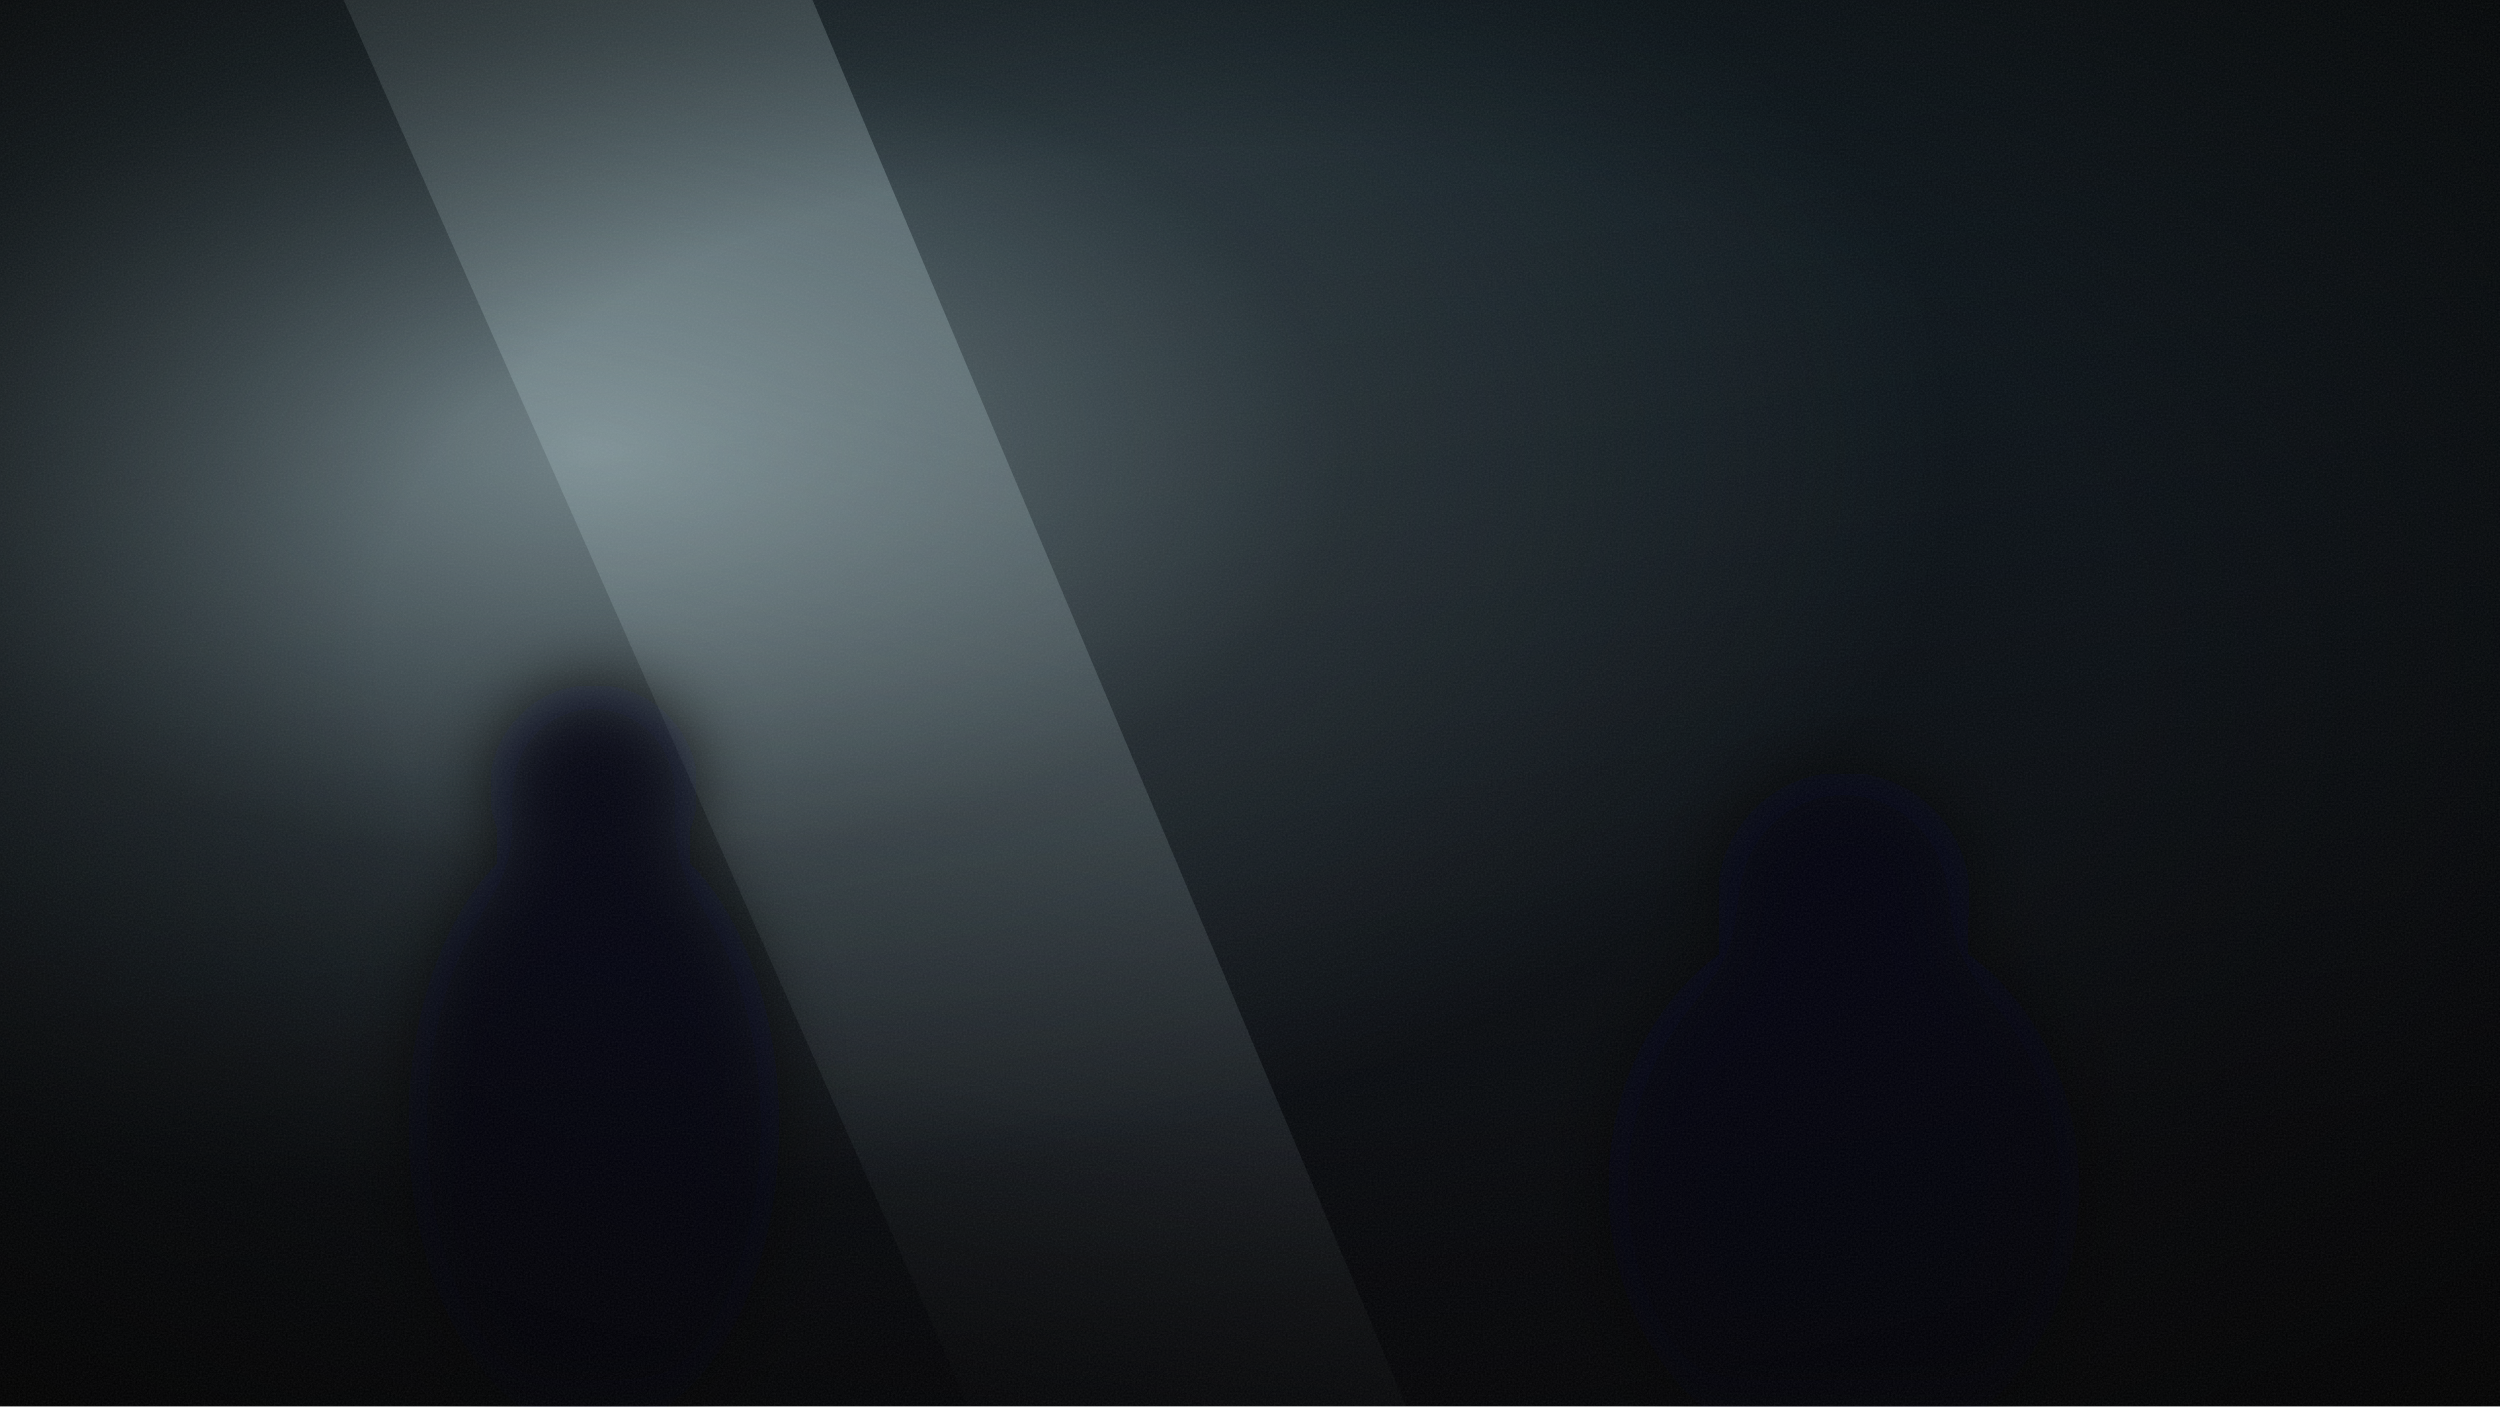
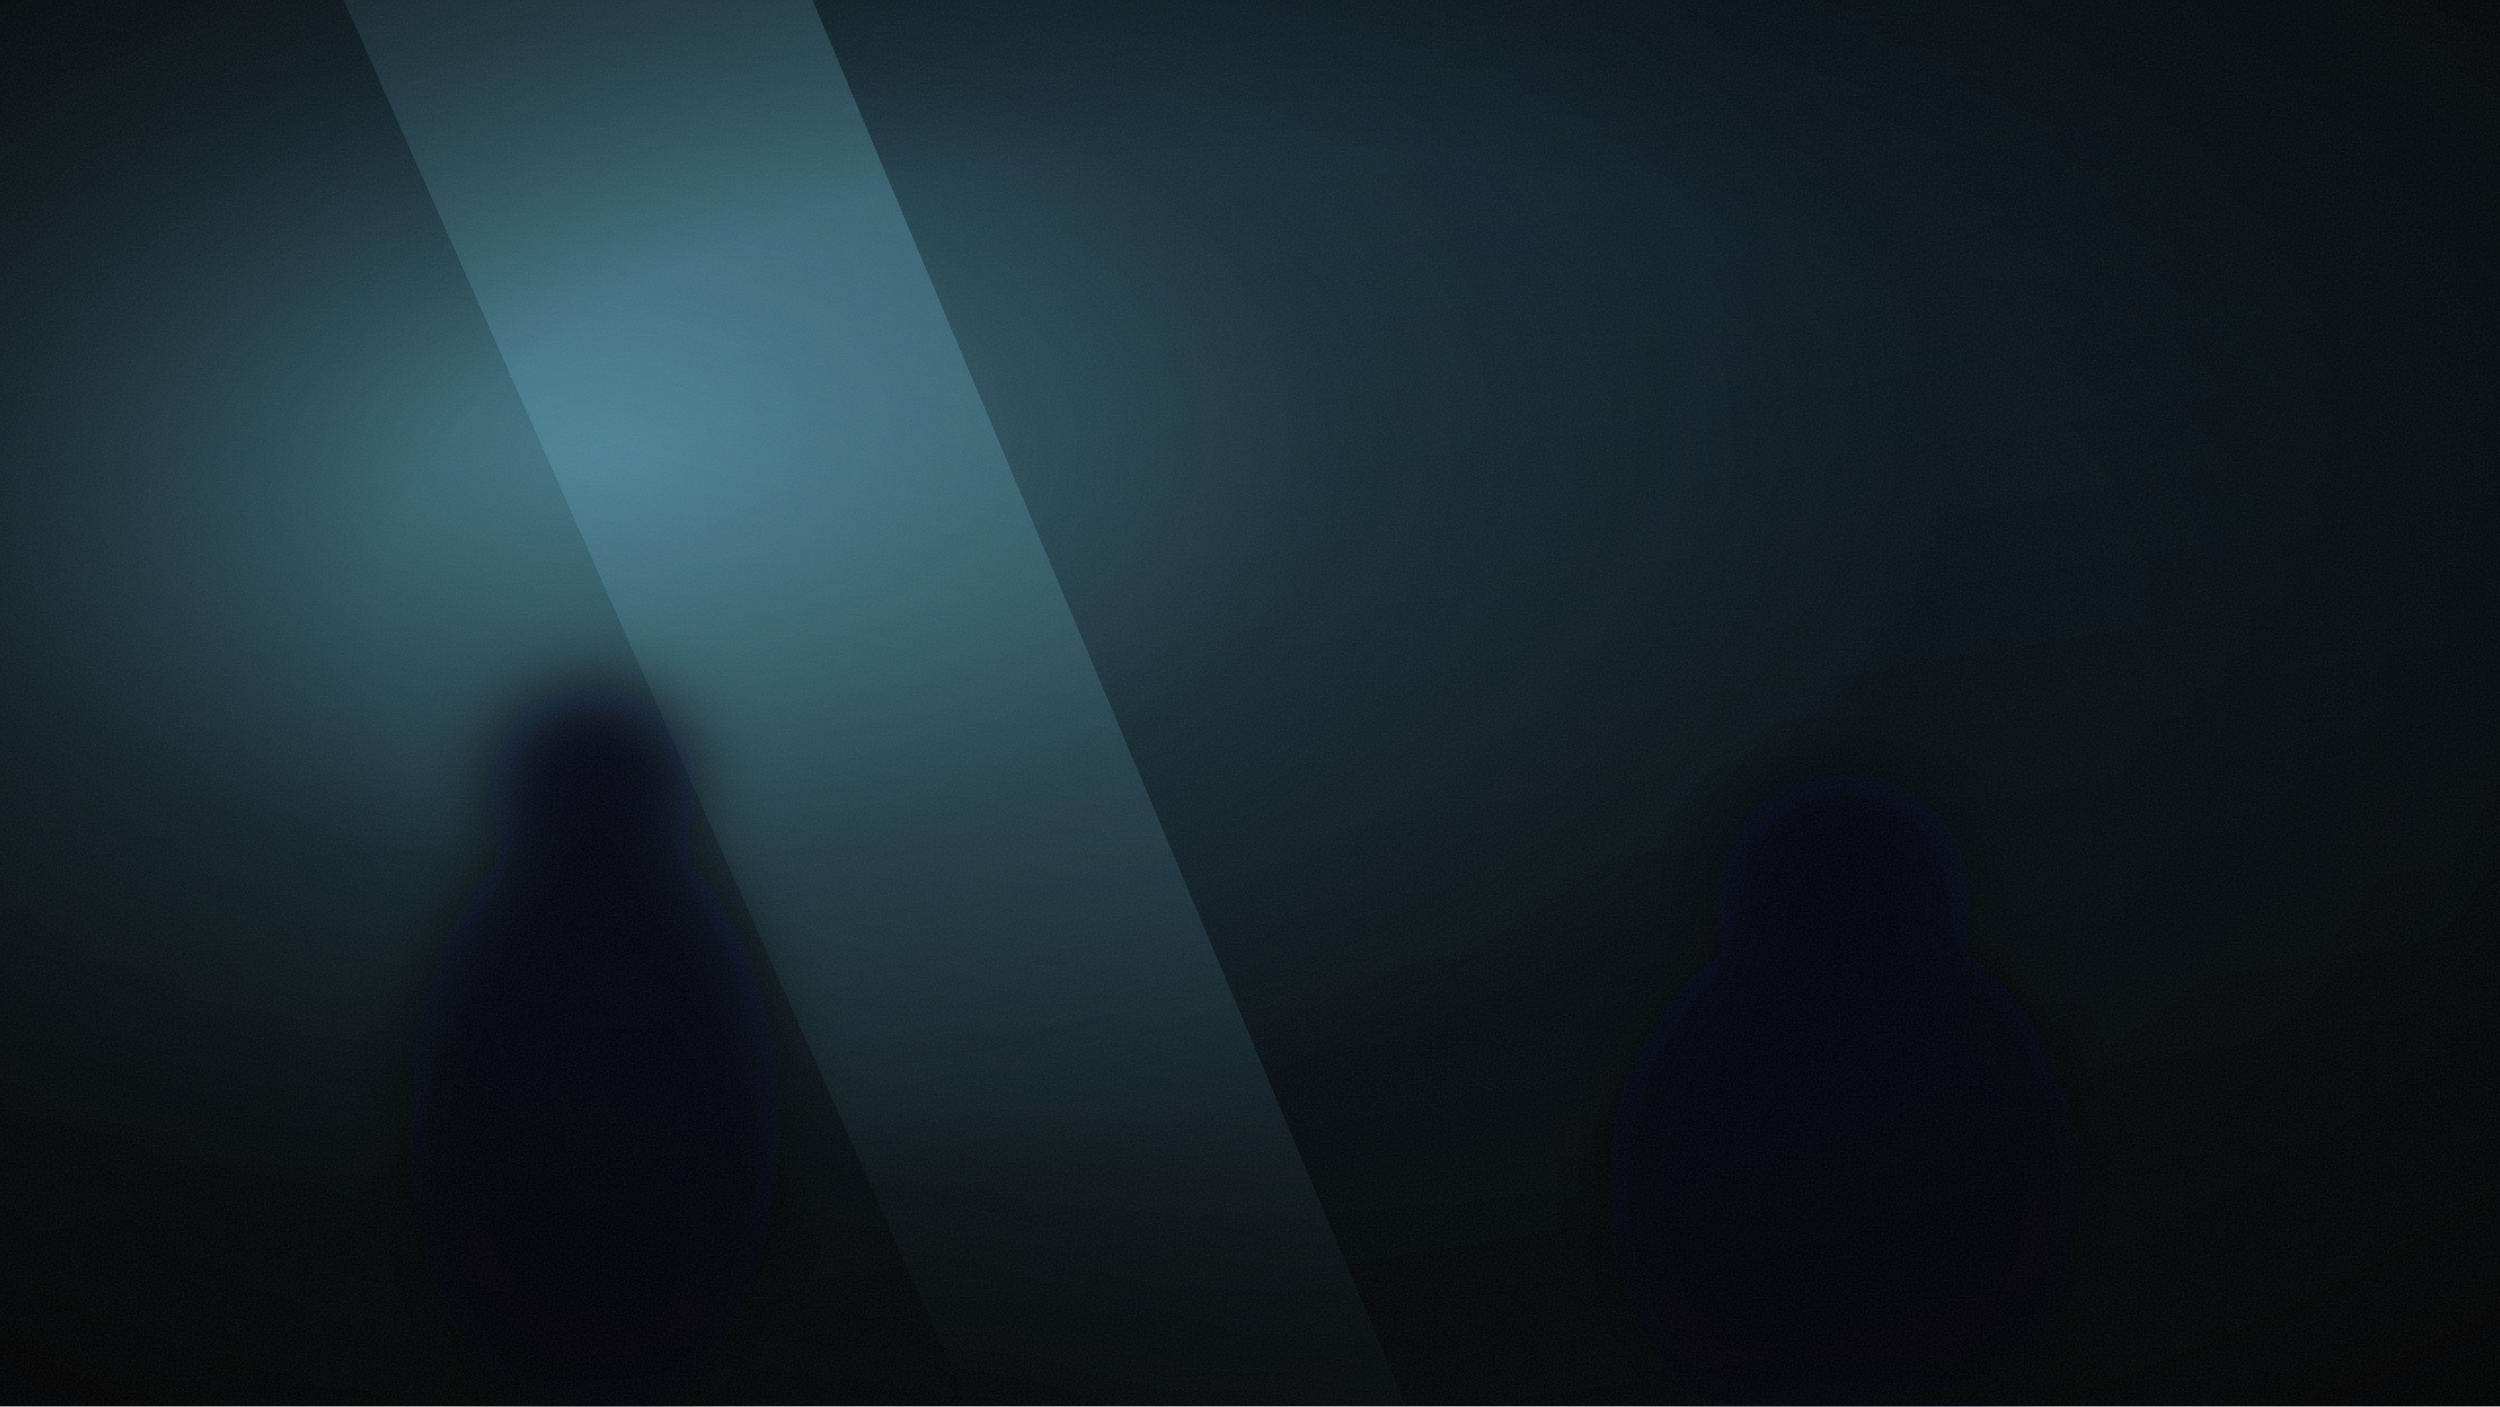
<svg xmlns="http://www.w3.org/2000/svg" viewBox="0 0 1600 900" width="1600" height="900" role="img" aria-label="Кадр-заглушка">
  <defs>
    <linearGradient id="bg" x1="0" y1="0" x2="0.3" y2="1">
-       <stop offset="0%" stop-color="#0f1d24" />
-       <stop offset="100%" stop-color="#05060a" />
+       <stop offset="0%" stop-color="#0b1d28" />
+       <stop offset="100%" stop-color="#03080b" />
    </linearGradient>
    <radialGradient id="key" cx="24%" cy="32%" r="54%">
-       <stop offset="0%" stop-color="#cfe8ec" stop-opacity="0.5" />
-       <stop offset="55%" stop-color="#cfe8ec" stop-opacity="0.12" />
-       <stop offset="100%" stop-color="#cfe8ec" stop-opacity="0" />
+       <stop offset="0%" stop-color="#7fd8f0" stop-opacity="0.48" />
+       <stop offset="55%" stop-color="#7fd8f0" stop-opacity="0.12" />
+       <stop offset="100%" stop-color="#7fd8f0" stop-opacity="0" />
    </radialGradient>
    <linearGradient id="shaft" x1="0.5" y1="0" x2="0.3" y2="1">
-       <stop offset="0%" stop-color="#cfe8ec" stop-opacity="0.28" />
-       <stop offset="100%" stop-color="#cfe8ec" stop-opacity="0" />
+       <stop offset="0%" stop-color="#7fd8f0" stop-opacity="0.26" />
+       <stop offset="100%" stop-color="#7fd8f0" stop-opacity="0" />
    </linearGradient>
    <radialGradient id="vig" cx="50%" cy="45%" r="72%">
      <stop offset="48%" stop-color="#000" stop-opacity="0" />
      <stop offset="100%" stop-color="#000" stop-opacity="0.88" />
    </radialGradient>
    <filter id="soft">
      <feGaussianBlur stdDeviation="24" />
    </filter>
    <filter id="grain">
      <feTurbulence type="fractalNoise" baseFrequency="0.8" numOctaves="3" stitchTiles="stitch" />
      <feColorMatrix type="saturate" values="0" />
    </filter>
  </defs>
  <rect width="1600" height="900" fill="url(#bg)" />
  <rect width="1600" height="900" fill="url(#key)" />
  <polygon points="220,0 520,0 900,900 620,900" fill="url(#shaft)" />
-   <g filter="url(#soft)" fill="#04050a" opacity="0.9">
+   <g filter="url(#soft)" fill="#02060a" opacity="0.9">
    <ellipse cx="380" cy="720" rx="118" ry="195" />
    <circle cx="380" cy="505" r="66" />
    <ellipse cx="1180" cy="760" rx="150" ry="175" />
    <circle cx="1180" cy="575" r="80" />
  </g>
  <rect width="1600" height="900" fill="url(#vig)" />
  <rect width="1600" height="900" filter="url(#grain)" opacity="0.09" />
</svg>
